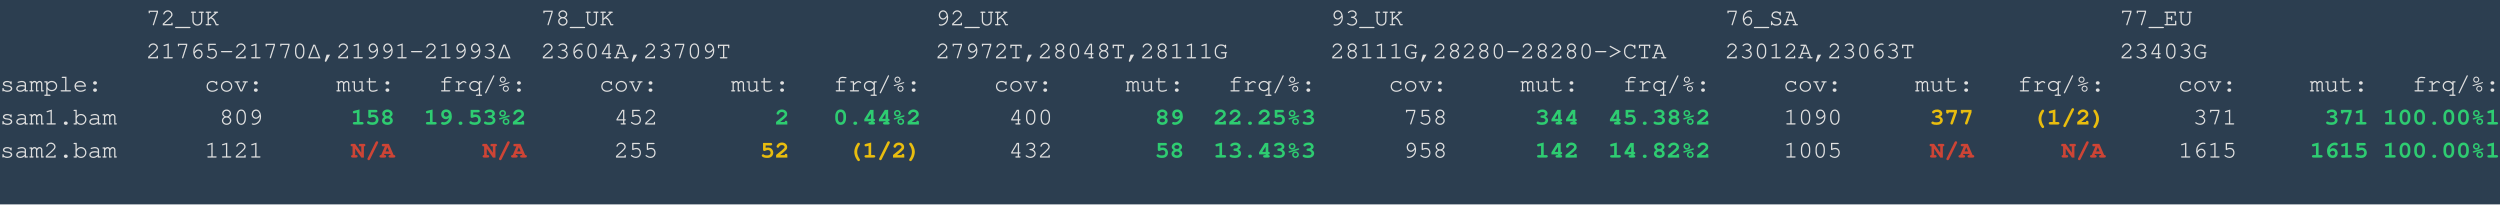
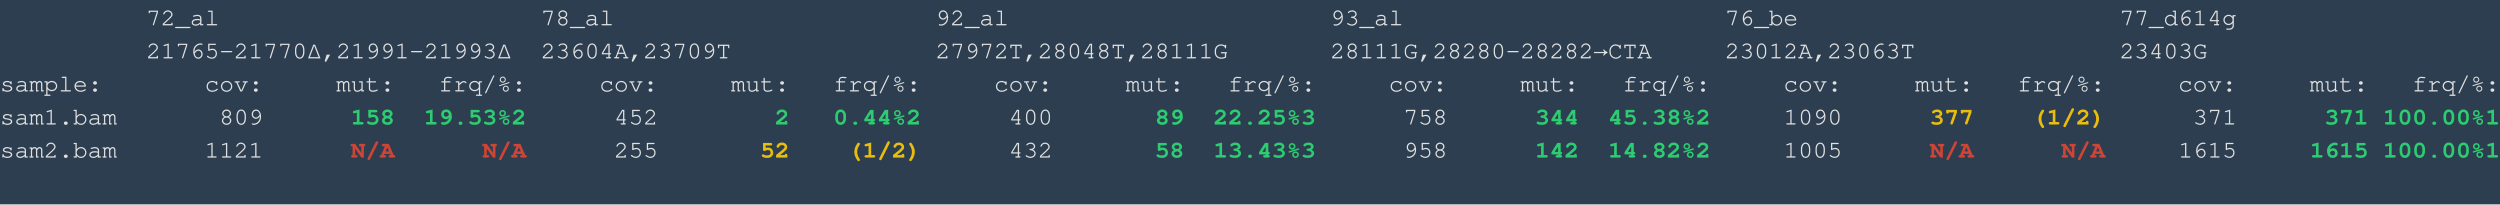
<svg xmlns="http://www.w3.org/2000/svg" viewBox="0, 0, 1436.63, 117.45" font-family="SauceCodePro Nerd Font, Source Code Pro, Courier" font-size="14">
  <g fill="#e0e0e0">
    <rect x="0" y="0" width="1436.63" height="117.45" fill="#2c3e50" />
-     <text x="84.01" y="14.55">72_UK                      78_UK                      92_UK                      93_UK                      76_SA                      77_EU</text>
-     <text x="84.01" y="33.55">21765-21770Δ,21991-21993Δ  23604A,23709T              27972T,28048T,28111G       28111G,28280-28280-&gt;CTA    23012A,23063T              23403G</text>
+     <text x="84.01" y="14.55">72_al                      78_al                      92_al                      93_al                      76_be                      77_d614g</text>
+     <text x="84.01" y="33.55">21765-21770Δ,21991-21993Δ  23604A,23709T              27972T,28048T,28111G       28111G,28280-28282→CTA     23012A,23063T              23403G</text>
    <text x="0" y="52.55">sample:       cov:     mut:   frq/%:     cov:     mut:   frq/%:     cov:     mut:   frq/%:     cov:     mut:   frq/%:     cov:     mut:   frq/%:     cov:     mut:   frq/%:</text>
    <text x="0" y="71.55">sam1.bam       809</text>
    <text x="201.63" y="71.55" font-weight="bold" fill="#2ecc71">158  19.53%2</text>
    <text x="352.86" y="71.55">452</text>
    <text x="445.27" y="71.55" font-weight="bold" fill="#2ecc71">2   0.44%2</text>
    <text x="579.69" y="71.55">400</text>
    <text x="663.71" y="71.55" font-weight="bold" fill="#2ecc71">89  22.25%3</text>
    <text x="806.53" y="71.55">758</text>
    <text x="882.14" y="71.55" font-weight="bold" fill="#2ecc71">344  45.38%2</text>
    <text x="1024.97" y="71.55">1090</text>
    <text x="1108.98" y="71.55" font-weight="bold" fill="#e9bd0e">377    (1/2)</text>
    <text x="1260.21" y="71.55">371</text>
    <text x="1335.82" y="71.55" font-weight="bold" fill="#2ecc71">371 100.00%1</text>
    <text x="0" y="90.55">sam2.bam      1121</text>
    <text x="201.63" y="90.55" font-weight="bold" fill="#ce4435">N/A      N/A</text>
    <text x="352.86" y="90.55">255</text>
    <text x="436.87" y="90.55" font-weight="bold" fill="#e9bd0e">52    (1/2)</text>
    <text x="579.69" y="90.55">432</text>
    <text x="663.71" y="90.55" font-weight="bold" fill="#2ecc71">58  13.43%3</text>
    <text x="806.53" y="90.55">958</text>
    <text x="882.14" y="90.55" font-weight="bold" fill="#2ecc71">142  14.82%2</text>
    <text x="1024.97" y="90.55">1005</text>
    <text x="1108.98" y="90.55" font-weight="bold" fill="#ce4435">N/A      N/A</text>
    <text x="1251.8" y="90.55">1615</text>
    <text x="1327.42" y="90.55" font-weight="bold" fill="#2ecc71">1615 100.00%1</text>
  </g>
</svg>
